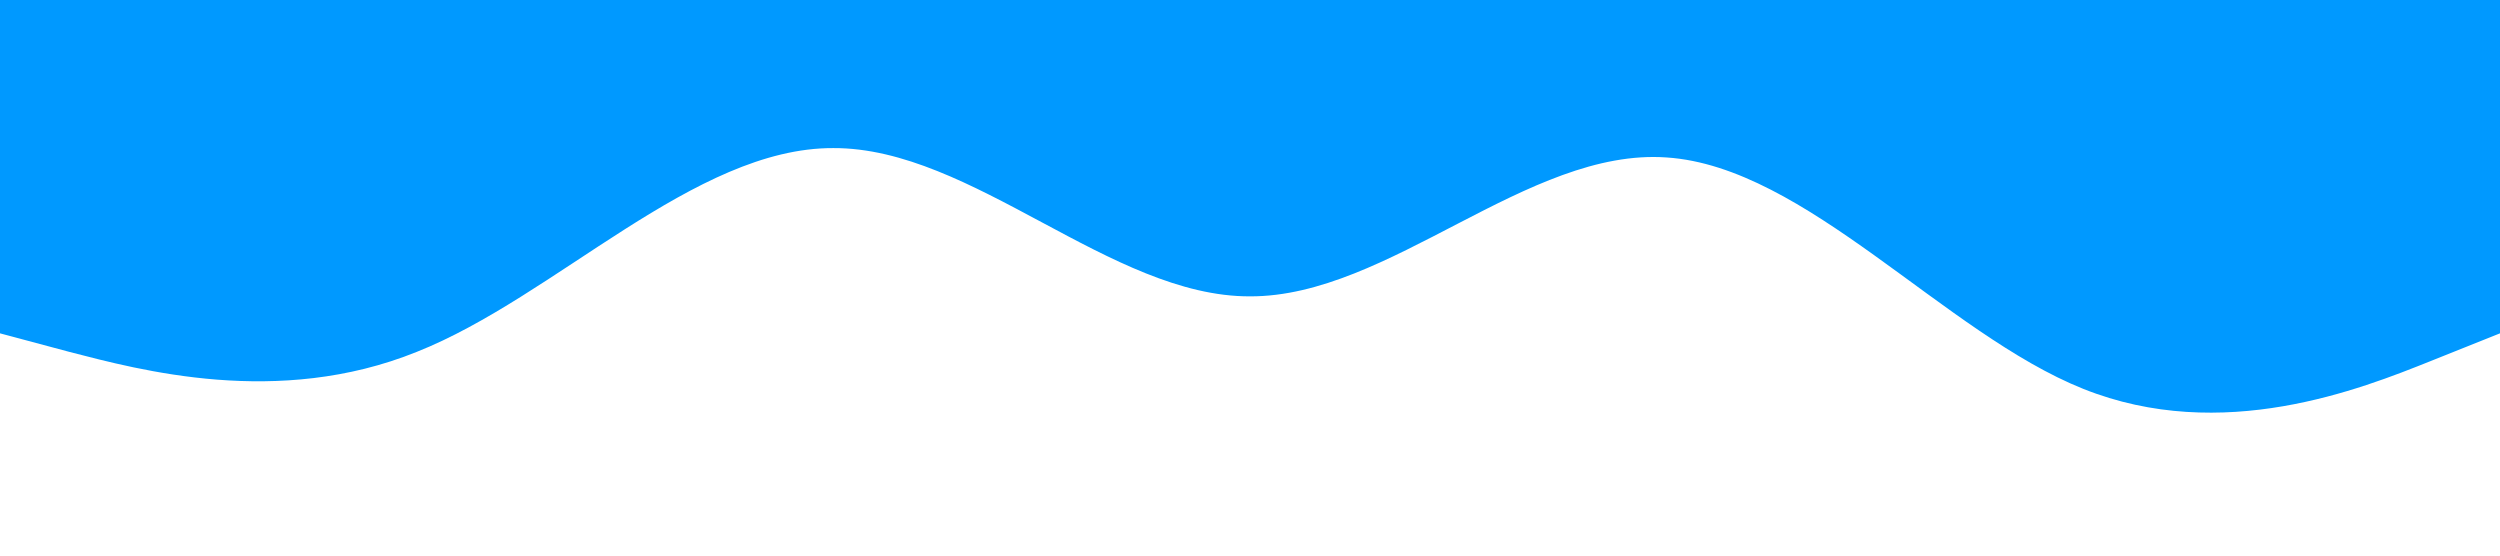
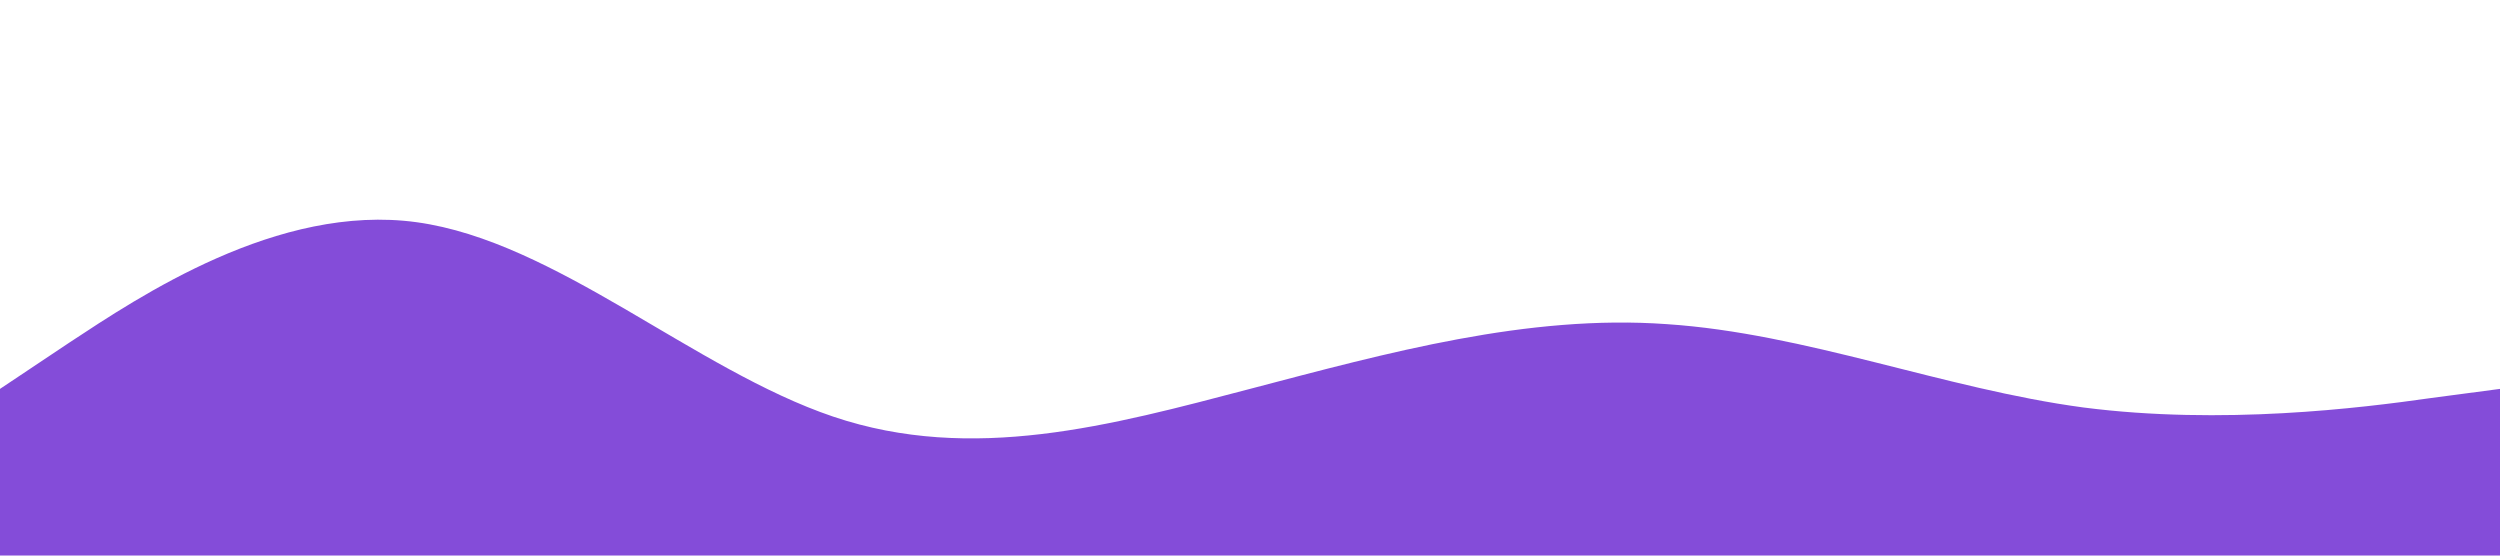
<svg xmlns="http://www.w3.org/2000/svg" viewBox="0 0 1440 320">
-   <path fill="#0099ff" fill-opacity="1" d="M0,192L40,202.7C80,213,160,235,240,202.7C320,171,400,85,480,85.3C560,85,640,171,720,170.7C800,171,880,85,960,90.7C1040,96,1120,192,1200,224C1280,256,1360,224,1400,208L1440,192L1440,0L1400,0C1360,0,1280,0,1200,0C1120,0,1040,0,960,0C880,0,800,0,720,0C640,0,560,0,480,0C400,0,320,0,240,0C160,0,80,0,40,0L0,0Z" />
+   <path fill="#5000ca" fill-opacity="0.7" d="M0,224L40,197.3C80,171,160,117,240,128C320,139,400,213,480,240C560,267,640,245,720,224C800,203,880,181,960,186.7C1040,192,1120,224,1200,234.7C1280,245,1360,235,1400,229.3L1440,224L1440,320L1400,320C1360,320,1280,320,1200,320C1120,320,1040,320,960,320C880,320,800,320,720,320C640,320,560,320,480,320C400,320,320,320,240,320C160,320,80,320,40,320L0,320Z" />
</svg>
